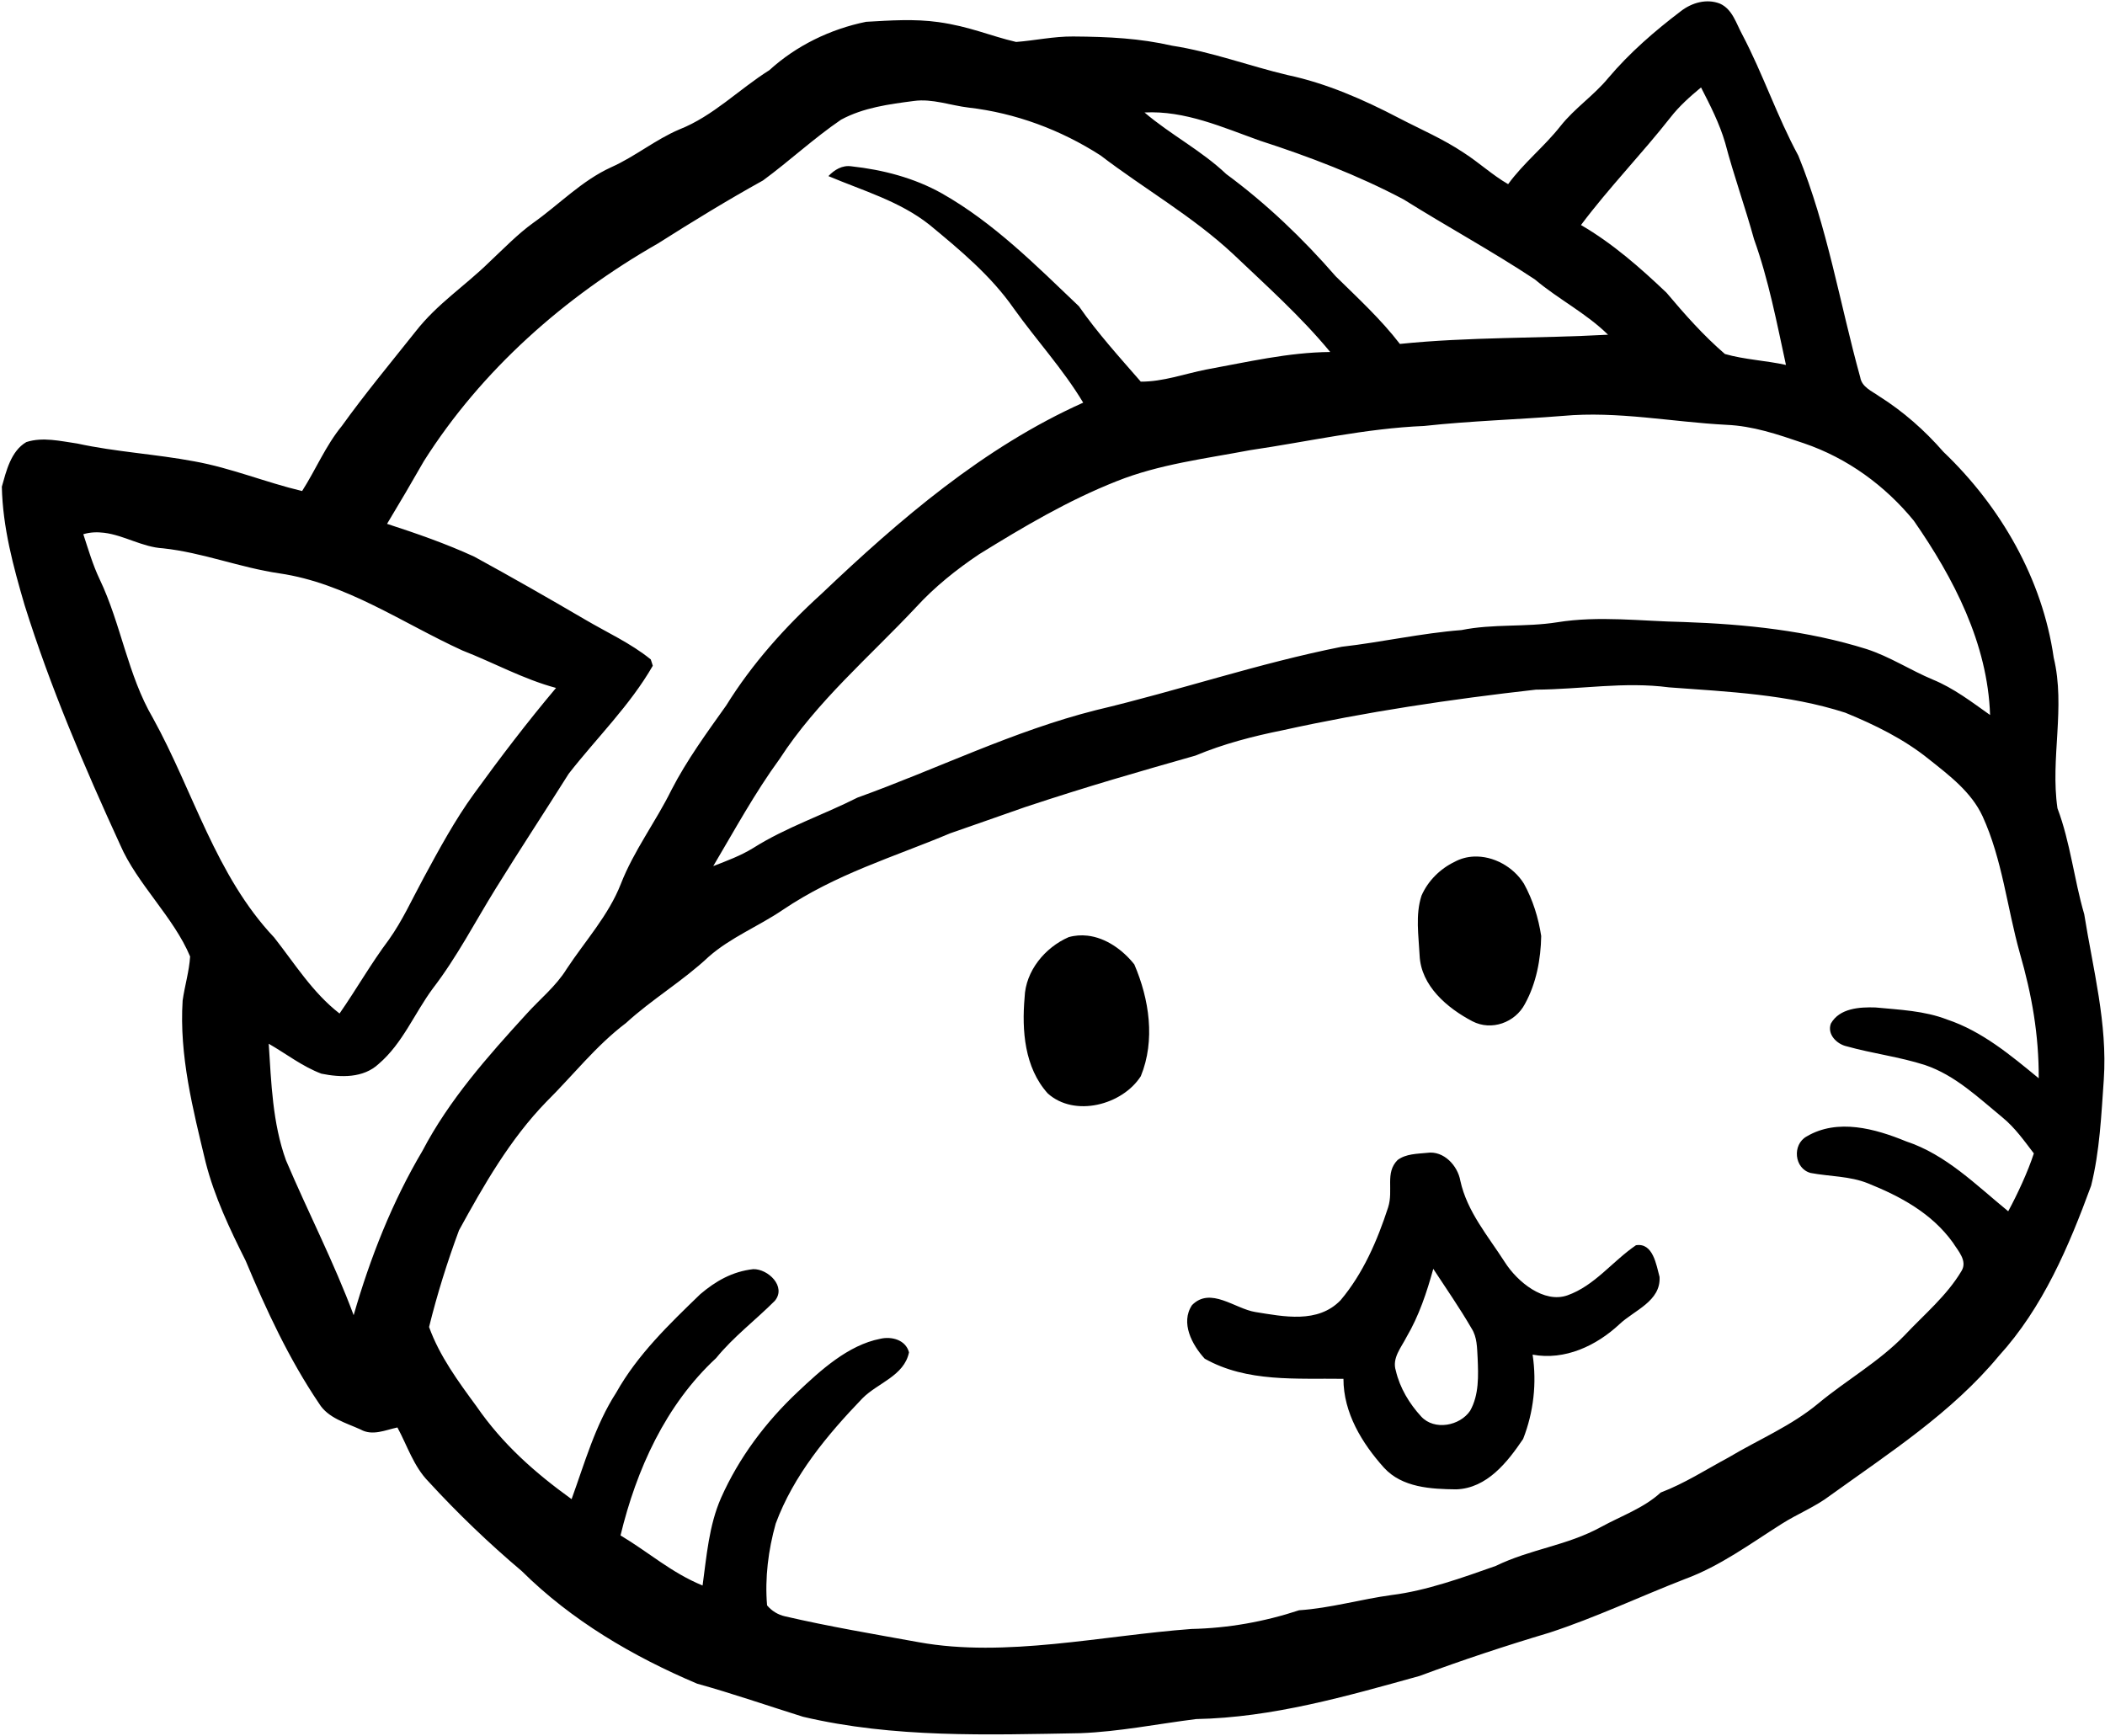
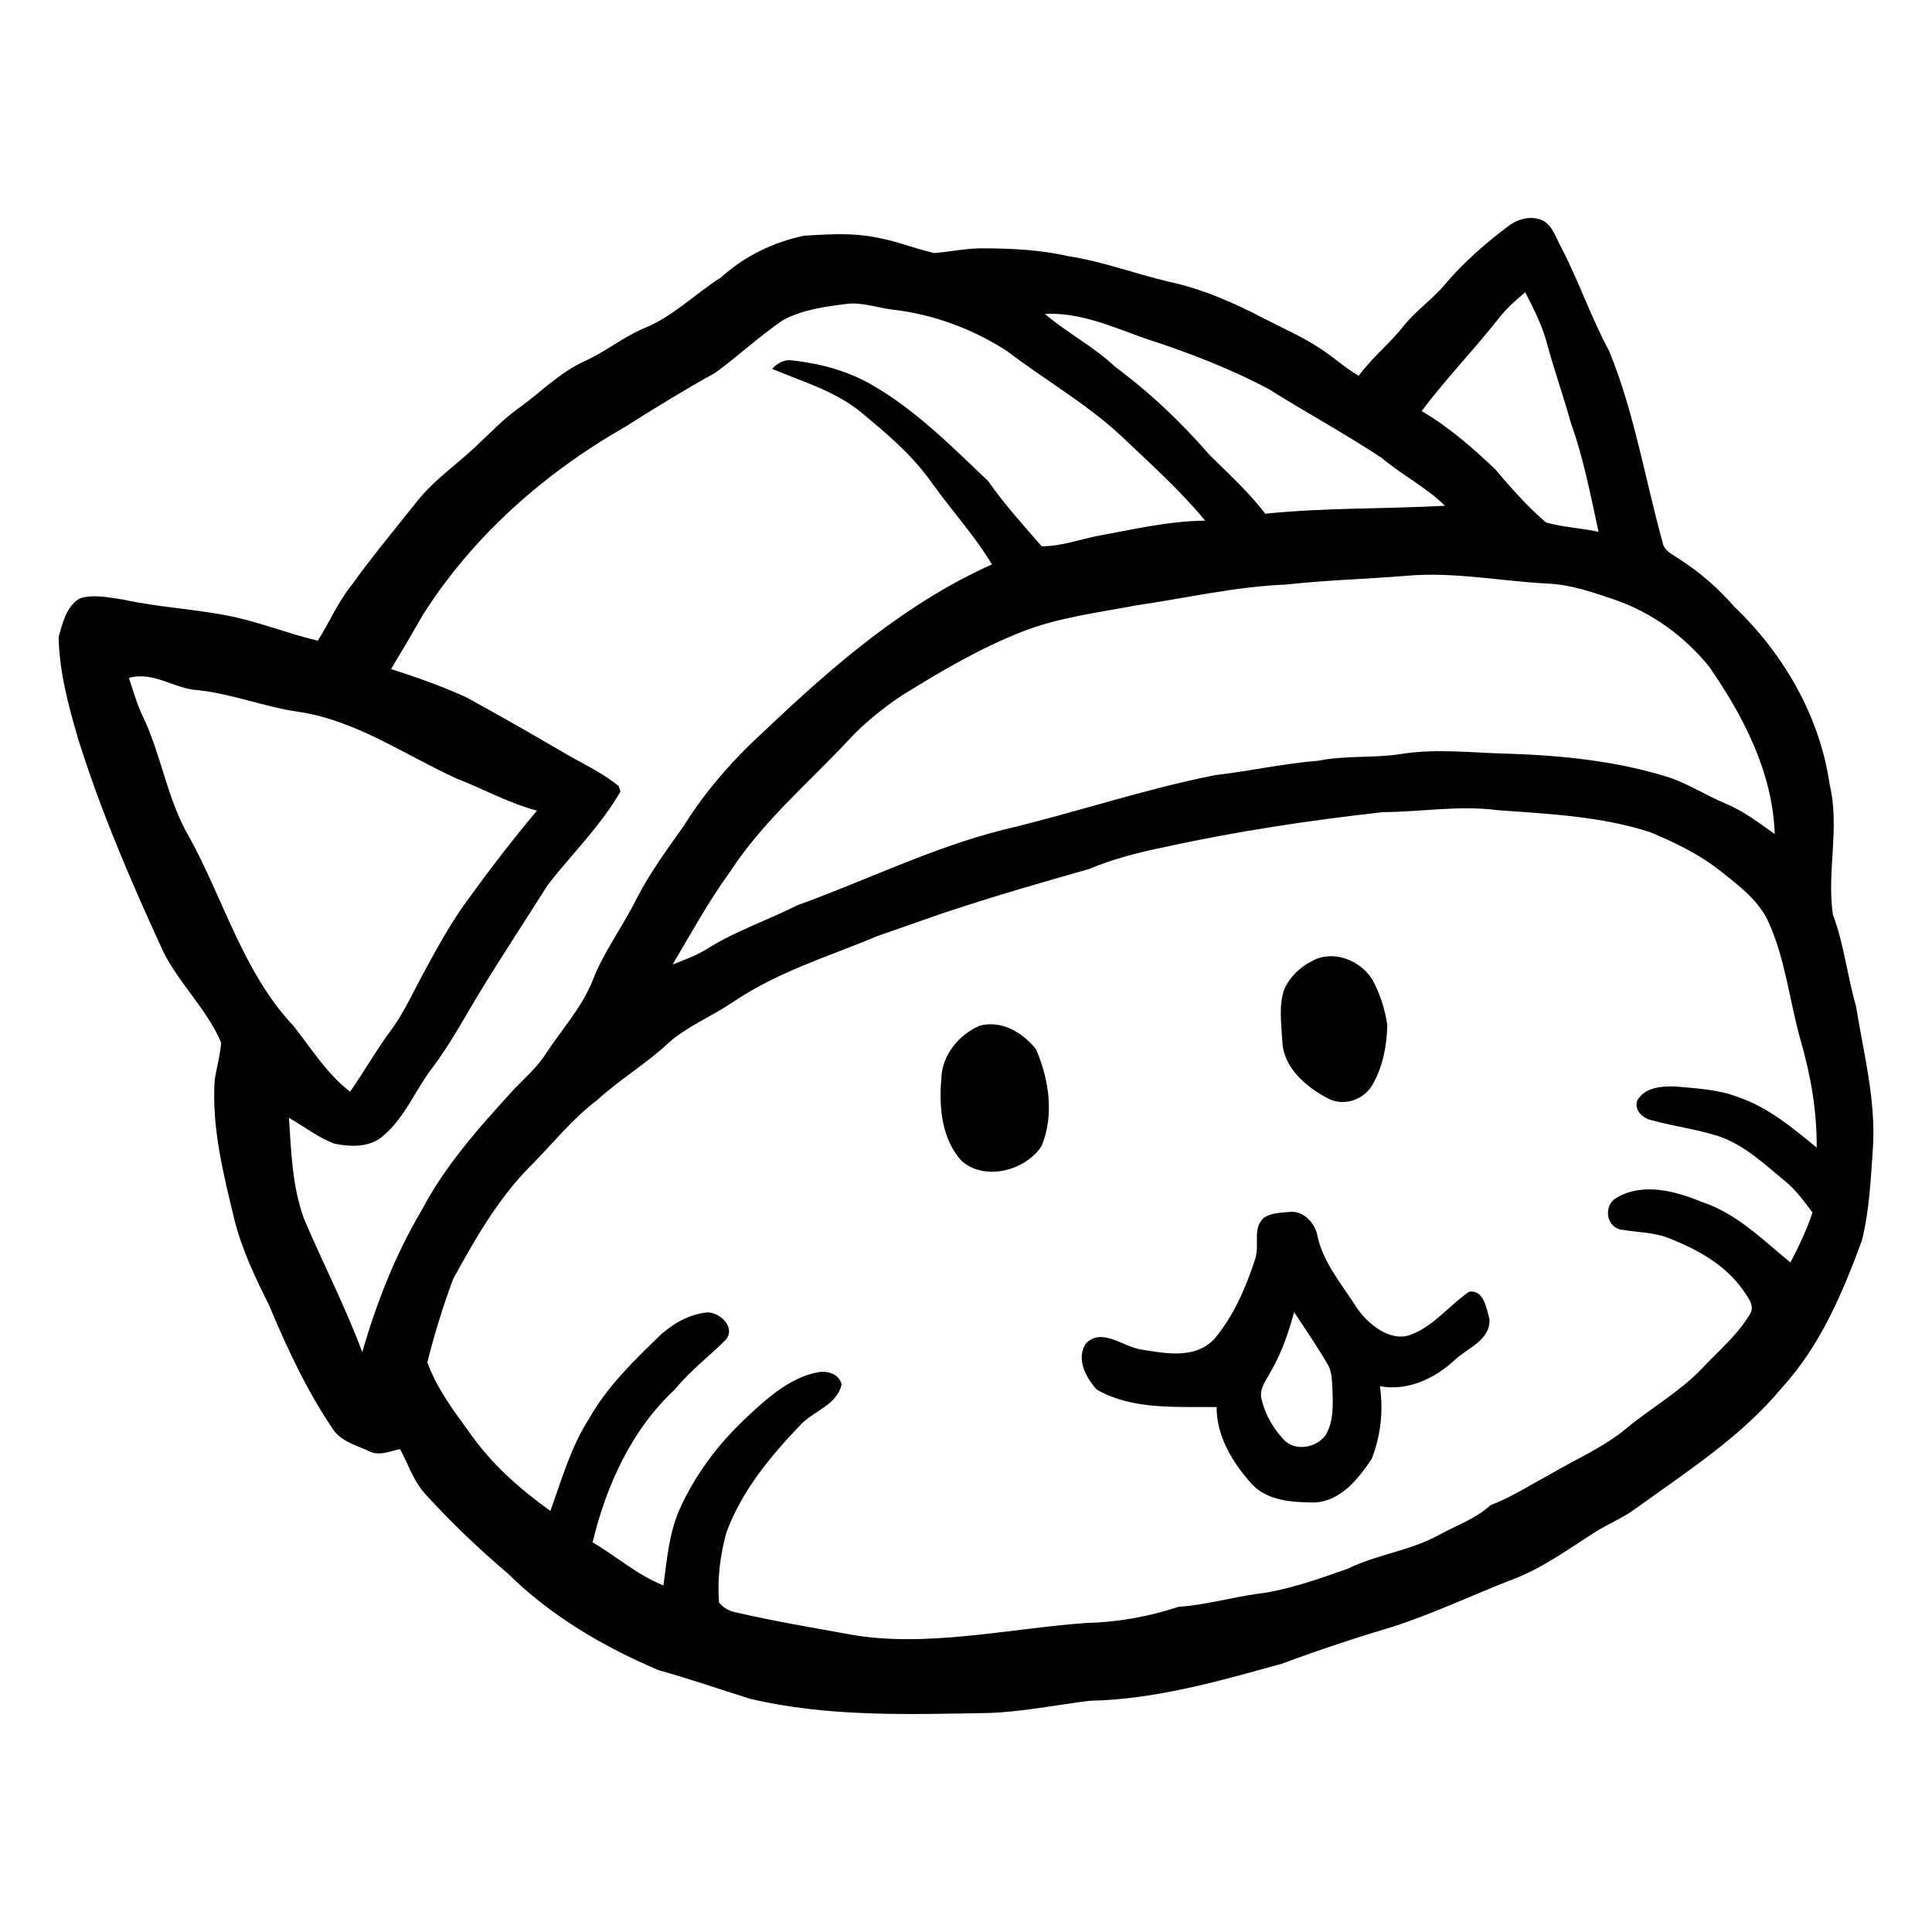
- <svg xmlns="http://www.w3.org/2000/svg" width="963px" height="794px" viewBox="0 0 963 794" version="1.1">
-   <g id="Neocities" transform="translate(0.8378, 0.6137)" fill="currentColor" fill-rule="nonzero">
-     <path d="M776.695,0.405 C773.613,1.076 770.638,2.545 768.134,4.488 C756.145,13.595 744.654,23.548 734.94,35.046 C728.33,43.079 719.549,48.873 713.079,57.041 C705.698,66.43 696.137,73.967 689.107,83.646 C681.878,79.469 675.803,73.776 668.825,69.291 C659.281,62.902 649.199,58.642 639.055,53.353 C622.924,44.916 605.923,37.468 588.218,33.728 C570.562,29.551 553.412,23.07 535.403,20.295 C520.556,16.921 506.623,16.195 490.094,16.08 C481.16,16.015 472.706,17.921 464.016,18.583 C452.112,15.806 442.784,11.494 428.452,9.495 C417.559,7.965 406.389,8.733 395.393,9.363 C379.049,12.692 363.464,20.244 351.138,31.491 C337.192,40.262 325.44,52.499 309.912,58.623 C298.961,63.282 289.691,71.03 278.829,75.877 C265.281,82.04 254.996,92.938 243.004,101.428 C236.186,106.312 229.309,113.402 223.248,119.078 C211.744,130.376 199.261,138.28 189.268,151.083 C177.899,165.394 166.211,179.444 155.549,194.284 C148.102,203.357 143.652,214.236 137.373,224.049 C120.806,220.124 104.913,213.51 88.114,210.483 C70.319,207.13 52.221,206.18 34.509,202.317 C26.893,201.231 18.702,199.197 11.195,201.659 C4.094,205.797 1.998,215.055 -5.68434189e-14,222.074 C0.411,240.736 5.206,258.463 10.405,276.207 C22.186,313.841 37.693,350.079 54.134,385.92 C61.826,403.742 78.685,419.113 86.139,437.025 C85.707,443.854 83.665,450.427 82.714,457.177 C81.107,482.326 87.429,506.94 93.251,531.196 C97.274,547 104.29,561.725 111.56,576.241 C121.02,598.863 131.373,621.173 145.145,641.569 C149.239,648.219 157.408,650.382 164.112,653.424 C169.562,656.502 175.438,653.679 180.972,652.5 C185.51,660.868 188.391,670.321 195.196,677.262 C208.52,691.796 222.809,705.499 237.87,718.223 C260.647,740.801 288.666,757.268 318.081,769.724 C334.392,774.248 350.388,779.82 366.551,784.873 C408.073,794.653 451.032,793.124 493.39,792.38 C511.19,791.702 528.714,788.134 546.334,785.923 C581.332,785.245 615.208,775.468 648.671,766.167 C668.19,758.907 687.986,752.37 707.943,746.411 C729.055,739.514 749.192,729.953 769.845,721.913 C786.001,715.995 799.849,705.737 814.234,696.625 C821.461,692.035 829.663,688.803 836.493,683.586 C863.523,664.13 892.096,645.72 913.542,619.84 C933.761,597.652 945.615,569.685 955.822,541.868 C959.776,526.01 960.471,509.481 961.615,493.265 C963.333,467.649 956.657,442.744 952.659,417.666 C947.98,401.657 946.328,384.871 940.41,369.193 C937.09,346.359 944.189,323.054 938.7,300.31 C933.549,264.301 914.436,231.126 888.254,206.138 C879.706,196.325 869.904,187.666 858.884,180.718 C855.555,178.34 850.929,176.538 850.188,172.025 C840.819,138.202 835.193,103.237 821.87,70.608 C812.148,52.671 805.687,33.179 796.188,15.159 C793.433,10.113 791.737,3.636 786.047,1.065 C782.992,-0.146 779.78,-0.264 776.697,0.408 L776.695,0.405 Z M777.355,39.392 C781.567,47.612 785.825,55.892 788.414,64.812 C792.305,79.6 797.531,94.06 801.588,108.803 C808.291,127.473 811.998,147.016 816.206,166.36 C807.003,164.324 797.353,163.945 788.284,161.355 C778.444,152.879 769.898,143.211 761.547,133.301 C749.495,121.842 736.888,110.75 722.431,102.349 C735.236,85.249 750.204,69.889 763.392,53.09 C767.39,47.942 772.352,43.532 777.355,39.392 L777.355,39.392 Z M417.258,45.583 C425.69,44.426 433.955,47.629 442.283,48.612 C463.762,51.081 484.5,58.825 502.605,70.476 C522.599,85.753 544.71,98.31 563.192,115.521 C578.456,130.052 594.26,144.136 607.711,160.434 C588.503,160.601 569.756,165.05 550.943,168.469 C541.036,170.423 531.241,174.064 521.047,174.001 C511.252,162.741 501.255,151.749 492.73,139.493 C473.145,120.848 453.82,101.327 430.035,87.862 C417.349,80.755 403.049,77.05 388.679,75.481 C384.475,74.872 380.93,77.049 378.141,79.96 C393.906,86.631 410.76,91.422 424.372,102.219 C438.367,113.773 452.518,125.546 462.964,140.547 C473.303,155.033 485.52,168.306 494.704,183.616 C449.086,204.058 410.729,237.077 374.849,271.203 C358.281,286.248 343.203,303.126 331.385,322.175 C322.502,334.668 313.404,347.1 306.36,360.767 C299.161,375.399 289.143,388.533 283.179,403.833 C277.53,418.262 266.881,429.856 258.417,442.689 C253.494,450.685 246.068,456.558 239.847,463.5 C222.231,482.794 204.616,502.657 192.432,525.93 C178.518,549.415 168.497,574.94 160.952,601.135 C151.968,576.961 140.065,553.982 130,530.278 C123.819,513.206 123.275,494.858 122.098,476.933 C130.079,481.523 137.532,487.379 146.201,490.633 C155.018,492.427 165.368,492.746 172.411,486.154 C183.343,476.817 188.753,463.015 197.171,451.645 C208.22,437.283 216.504,421.143 226.016,405.811 C236.915,388.21 248.311,370.903 259.338,353.391 C272.16,336.956 287.361,322.161 297.797,303.999 C297.541,303.035 297.177,302.052 296.875,301.1 C287.704,293.652 276.849,288.77 266.713,282.794 C249.99,273 233.143,263.377 216.137,254.081 C203.239,248.148 189.705,243.449 176.229,239.065 C181.947,229.578 187.593,219.972 193.087,210.352 C219.462,168.714 257.455,135.175 300.167,110.779 C315.958,100.76 331.899,90.997 348.241,81.935 C360.363,73.021 371.481,62.647 383.936,54.144 C394.18,48.611 405.876,47.055 417.257,45.584 L417.258,45.583 Z M522.759,50.85 C541.289,49.88 558.511,57.659 575.573,63.757 C598.07,71.026 620.361,79.541 641.293,90.627 C661.152,103.082 681.823,114.298 701.355,127.242 C712.056,136.284 724.786,142.651 734.809,152.529 C703.114,154.265 671.162,153.505 639.584,156.745 C630.879,145.42 620.353,135.76 610.213,125.793 C595.227,108.544 578.567,92.602 560.162,79.036 C548.774,68.225 534.658,61.005 522.759,50.849 L522.759,50.85 Z M714.13,189.673 C739.162,187.373 764.015,192.471 788.945,193.756 C801.208,194.297 812.106,198.015 824.374,202.186 C844.417,209.006 861.602,221.646 874.686,237.617 C892.984,263.946 908.499,293.867 909.589,326.52 C901.204,320.589 892.957,314.234 883.381,310.32 C873.111,306.014 863.729,299.81 853.086,296.359 C826.061,287.895 797.672,284.962 769.45,283.978 C750.152,283.611 730.683,281.006 711.497,284.109 C696.959,286.411 682.207,284.734 667.772,287.666 C649.34,289.104 631.307,293.21 612.978,295.304 C574.978,302.831 538.28,315.374 500.63,324.28 C462.86,333.787 427.889,351.205 391.443,364.319 C375.724,372.274 358.687,377.932 343.765,387.369 C338.019,390.904 331.717,393.237 325.456,395.665 C335.276,379.103 344.487,362.142 355.881,346.538 C372.912,320.254 397.039,299.834 418.314,277.128 C426.749,267.919 436.639,260.005 447.026,253.024 C467.231,240.518 487.785,228.337 509.982,219.57 C529.5,211.761 550.562,209.254 571.099,205.345 C597.589,201.464 623.797,195.387 650.651,194.283 C671.793,191.968 692.94,191.376 714.132,189.672 L714.13,189.673 Z M46.757,243.147 C55.88,244.253 64.311,249.734 73.757,250.261 C91.894,252.202 108.98,259.097 126.969,261.72 C157.547,266.199 183.197,284.446 210.737,297.018 C225.048,302.59 238.632,310.143 253.542,314.14 C240.329,329.82 227.898,346.136 215.873,362.742 C207.346,374.516 200.11,387.828 192.956,401.068 C187.43,411.263 183.325,420.528 177.02,429.386 C168.876,440.231 162.223,452.004 154.497,463.105 C142.171,453.566 134.073,440.37 124.6,428.332 C97.813,399.97 87.626,361.428 69.15,327.97 C57.575,308.241 54.577,285.013 44.782,264.486 C41.609,257.86 39.557,250.748 37.276,243.808 C40.511,242.834 43.718,242.781 46.76,243.149 L46.757,243.147 Z M732.176,313.348 C742.343,312.754 752.581,312.533 762.731,313.876 C789.818,315.868 817.305,317.066 843.338,325.467 C856.879,331.013 870.273,337.574 881.665,346.804 C891.002,354.221 901.035,361.786 906.163,372.882 C915.204,392.682 917.344,414.543 923.155,435.312 C928.728,454.634 931.909,472.747 931.847,492.741 C919.036,482.223 905.97,471.23 889.961,465.869 C879.547,461.826 868.164,461.39 857.166,460.337 C849.938,460.09 840.713,460.65 836.751,467.713 C834.938,472.626 839.461,477.118 843.997,478.118 C855.829,481.429 868.119,482.914 879.82,486.679 C893.626,491.341 904.256,501.62 915.249,510.651 C920.934,515.296 925.205,521.349 929.607,527.113 C926.933,535.405 922.051,545.9 917.887,553.587 C903.085,541.508 889.516,527.671 871.129,521.582 C857.013,515.785 839.815,511.002 825.69,519.343 C818.946,523.076 819.974,534.087 827.534,536.069 C836.234,537.708 845.392,537.442 853.742,540.812 C868.531,546.763 882.885,554.434 892.599,567.944 C894.937,571.691 899.32,576.236 896.547,580.853 C889.812,592.219 879.416,600.815 870.469,610.354 C858.785,622.442 843.956,630.765 831.087,641.439 C818.721,651.772 803.762,657.978 789.996,666.199 C779.73,671.709 769.827,678.13 758.911,682.27 C751.162,689.4 740.896,692.94 731.779,697.943 C715.945,706.644 699.617,708.004 683.442,715.855 C668.581,721.105 651.657,727.212 635.894,729.16 C621.684,731.094 607.802,735.181 593.484,736.137 C577.551,741.395 560.994,744.339 544.222,744.697 C503.239,747.73 459.123,757.942 419.494,750.76 C398.722,746.991 378.826,743.666 358.248,738.905 C355.031,738.175 352.202,736.429 350.082,733.898 C349.023,721.376 350.647,708.544 354.033,696.496 C362.208,674.411 377.547,655.993 393.679,639.203 C400.67,632.104 412.791,628.95 415.016,618.128 C413.473,612.38 407.043,610.716 401.845,611.936 C387.172,614.799 374.541,626.379 364.176,636.17 C349.478,649.963 337.197,666.335 329.009,684.772 C323.482,697.376 322.43,711.325 320.578,724.813 C306.33,718.971 296.191,709.768 283.041,701.894 C290.318,671.742 303.665,642.169 326.77,620.762 C334.7,611.012 344.827,603.393 353.639,594.554 C359.025,588.029 350.547,579.927 343.761,580.066 C334.185,581.143 326.551,585.545 319.526,591.521 C305.296,605.282 290.828,619.165 281.067,636.569 C271.42,651.515 266.667,668.745 260.652,685.301 C243.659,673.038 229.07,660.085 217.188,642.891 C208.871,631.544 200.256,619.891 195.455,606.538 C199.153,591.534 203.779,576.772 209.153,562.284 C220.523,541.546 232.448,520.668 249.062,503.542 C261.221,491.495 271.805,477.819 285.545,467.454 C297.474,456.519 311.546,448.246 323.347,437.158 C333.392,428.301 346.056,423.276 357.065,415.822 C381.672,399.177 407.901,391.585 433.85,380.654 C444.856,376.777 457.073,372.592 468.098,368.67 C497.832,358.812 519.45,352.688 546.067,345.091 C558.876,339.737 572.405,336.229 585.978,333.501 C624.153,325.076 662.914,319.301 701.749,314.931 C711.921,314.863 722.007,313.945 732.176,313.351 L732.176,313.349 L732.176,313.348 Z M673.326,391.299 C670.324,391.447 667.39,392.196 664.608,393.709 C657.976,396.894 652.416,402.435 649.469,409.192 C646.615,418.027 648.159,427.44 648.608,436.491 C649.2,450.45 661.261,460.622 672.751,466.651 C681.496,471.206 692.319,467.244 696.779,458.742 C701.993,449.319 704.047,438.295 704.236,427.657 C702.971,419.346 700.4,411.063 696.321,403.687 C691.541,396.014 682.33,390.854 673.326,391.299 L673.326,391.299 Z M496.637,427.486 C493.823,427.173 490.951,427.339 488.035,428.173 C477.231,432.893 468.311,443.639 467.902,455.758 C466.578,470.865 467.845,487.803 478.455,499.631 C490.745,510.75 512.641,504.966 521.067,491.774 C527.775,475.338 524.935,456.556 518.083,440.619 C512.815,433.983 505.075,428.433 496.637,427.485 L496.637,427.486 L496.637,427.486 Z M652.099,526.848 C647.494,527.319 642.375,527.253 638.53,530.141 C632.657,536.042 636.776,543.867 634.182,551.877 C629.287,566.908 622.804,582.015 612.452,594.287 C602.042,605.078 586.41,601.749 573.465,599.685 C564.114,598.19 552.951,587.946 544.489,596.525 C539.105,604.58 544.502,614.711 550.286,621.023 C569.642,631.963 592.373,629.922 613.767,630.245 C613.763,645.797 622.225,659.692 632.338,670.94 C640.643,680.026 653.848,680.704 665.397,680.82 C679.469,680.305 688.796,668.36 695.957,657.771 C700.763,645.514 702.262,632.196 700.301,619.18 C715.039,621.93 729.501,615.115 740.076,605.217 C746.865,598.837 759.006,594.735 758.384,583.617 C756.88,578.089 755.399,567.858 747.583,569.129 C736.698,576.577 728.711,587.624 716.238,592.048 C705.559,595.826 693.373,586 687.526,576.769 C679.916,564.897 670.319,553.752 667.241,539.627 C666.039,532.713 659.64,525.762 652.098,526.847 L652.098,526.848 L652.099,526.848 Z M654.863,579.928 C660.763,588.952 666.973,597.849 672.379,607.195 C674.954,611.184 674.869,616.04 675.148,620.63 C675.485,628.751 675.861,637.518 671.72,644.863 C667.018,651.809 655.347,654.04 649.329,647.498 C643.918,641.625 639.553,634.378 637.74,626.557 C635.877,620.778 640.185,615.964 642.613,611.145 C648.333,601.423 651.877,590.722 654.862,579.931 L654.863,579.928 Z" />
-   </g>
+ <svg xmlns="http://www.w3.org/2000/svg" viewBox="0 0 1024 1024" fill="currentColor">
+   <path d="M807.749 115.937c-3.082 0.67-6.057 2.139-8.561 4.083-11.989 9.107-23.48 19.059-33.194 30.557-6.609 8.033-15.39 13.827-21.86 21.995-7.381 9.39-16.943 16.927-23.973 26.606-7.228-4.177-13.304-9.87-20.281-14.356-9.544-6.388-19.626-10.648-29.771-15.937-16.13-8.438-33.131-15.885-50.837-19.625-17.656-4.177-34.805-10.658-52.815-13.434-14.847-3.374-28.779-4.099-45.309-4.215-8.933-0.064-17.387 1.841-26.078 2.503-11.904-2.776-21.232-7.089-35.563-9.088-10.894-1.53-22.064-0.761-33.060-0.131-16.343 3.329-31.928 10.88-44.255 22.127-13.946 8.772-25.698 21.008-41.225 27.132-10.951 4.659-20.222 12.408-31.083 17.254-13.548 6.163-23.833 17.062-35.825 25.552-6.819 4.884-13.696 11.974-19.756 17.649-11.504 11.298-23.988 19.203-33.981 32.005-11.369 14.312-23.056 28.362-33.718 43.201-7.448 9.074-11.897 19.953-18.176 29.766-16.568-3.926-32.46-10.539-49.259-13.566-17.795-3.354-35.894-4.303-53.606-8.166-7.616-1.086-15.806-3.12-23.313-0.659-7.102 4.139-9.197 13.397-11.195 20.415 0.411 18.663 5.206 36.389 10.405 54.133 11.78 37.635 27.288 73.872 43.728 109.713 7.693 17.822 24.551 33.194 32.005 51.106-0.431 6.829-2.473 13.402-3.424 20.151-1.607 25.149 4.714 49.764 10.537 74.020 4.023 15.803 11.039 30.529 18.308 45.044 9.46 22.623 19.814 44.932 33.586 65.329 4.094 6.65 12.263 8.812 18.967 11.854 5.45 3.078 11.325 0.256 16.859-0.924 4.538 8.368 7.419 17.822 14.225 24.763 13.324 14.533 27.612 28.236 42.674 40.961 22.776 22.578 50.796 39.045 80.211 51.501 16.311 4.523 32.306 10.096 48.469 15.148 41.523 9.781 84.482 8.251 126.839 7.507 17.8-0.678 35.325-4.245 52.945-6.457 34.998-0.678 68.874-10.454 102.337-19.756 19.518-7.26 39.314-13.797 59.272-19.756 21.111-6.896 41.248-16.458 61.901-24.498 16.157-5.918 30.004-16.175 44.389-25.288 7.228-4.59 15.43-7.821 22.26-13.039 27.029-19.455 55.602-37.865 77.049-63.745 20.218-22.188 32.072-50.155 42.28-77.973 3.953-15.857 4.648-32.386 5.793-48.602 1.718-25.616-4.958-50.522-8.956-75.6-4.68-16.009-6.331-32.795-12.249-48.472-3.32-22.834 3.778-46.139-1.71-68.883-5.151-36.009-24.265-69.185-50.446-94.172-8.548-9.814-18.351-18.473-29.371-25.42-3.329-2.378-7.955-4.181-8.696-8.693-9.369-33.824-14.995-68.788-28.317-101.417-9.723-17.937-16.184-37.429-25.683-55.45-2.755-5.045-4.451-11.522-10.14-14.093-3.056-1.211-6.268-1.329-9.351-0.658zM808.409 154.924c4.213 8.22 8.471 16.5 11.060 25.42 3.89 14.788 9.117 29.248 13.174 43.991 6.703 18.67 10.41 38.213 14.618 57.557-9.203-2.037-18.854-2.415-27.922-5.005-9.84-8.477-18.387-18.144-26.737-28.054-12.052-11.459-24.66-22.552-39.117-30.952 12.806-17.101 27.774-32.46 40.961-49.259 3.998-5.148 8.96-9.559 13.963-13.698zM448.312 161.114c8.432-1.157 16.697 2.046 25.025 3.030 21.479 2.468 42.217 10.212 60.322 21.864 19.994 15.276 42.105 27.834 60.587 45.045 15.264 14.531 31.067 28.615 44.519 44.913-19.208 0.167-37.955 4.615-56.768 8.034-9.907 1.954-19.702 5.596-29.896 5.532-9.795-11.26-19.792-22.252-28.317-34.508-19.585-18.644-38.91-38.166-62.695-51.63-12.686-7.108-26.986-10.813-41.357-12.381-4.203-0.61-7.748 1.567-10.537 4.478 15.765 6.671 32.618 11.462 46.231 22.259 13.995 11.555 28.146 23.327 38.592 38.328 10.338 14.486 22.556 27.76 31.74 43.069-45.618 20.443-83.975 53.461-119.856 87.587-16.568 15.045-31.645 31.923-43.464 50.972-8.882 12.493-17.981 24.926-25.025 38.593-7.198 14.632-17.217 27.765-23.181 43.065-5.649 14.43-16.297 26.024-24.761 38.857-4.923 7.996-12.35 13.869-18.571 20.81-17.616 19.294-35.23 39.157-47.415 62.431-13.914 23.484-23.934 49.010-31.479 75.205-8.985-24.175-20.888-47.153-30.952-70.857-6.182-17.073-6.726-35.42-7.903-53.345 7.982 4.59 15.434 10.445 24.103 13.699 8.817 1.795 19.167 2.113 26.21-4.478 10.932-9.337 16.343-23.139 24.761-34.509 11.048-14.363 19.333-30.502 28.844-45.834 10.9-17.602 22.295-34.908 33.323-52.42 12.821-16.436 28.022-31.231 38.459-49.393-0.256-0.964-0.621-1.946-0.922-2.898-9.171-7.448-20.027-12.33-30.162-18.307-16.724-9.794-33.571-19.417-50.577-28.713-12.898-5.932-26.431-10.632-39.908-15.015 5.718-9.488 11.364-19.093 16.859-28.713 26.375-41.639 64.368-75.177 107.080-99.573 15.791-10.019 31.731-19.783 48.074-28.844 12.121-8.914 23.239-19.288 35.694-27.791 10.244-5.533 21.941-7.089 33.322-8.561zM553.813 166.382c18.531-0.971 35.752 6.808 52.815 12.907 22.497 7.269 44.788 15.783 65.72 26.869 19.859 12.455 40.53 23.672 60.062 36.615 10.701 9.042 23.431 15.41 33.454 25.288-31.695 1.736-63.647 0.976-95.225 4.215-8.705-11.324-19.231-20.984-29.371-30.952-14.986-17.249-31.646-33.19-50.051-46.757-11.388-10.81-25.504-18.031-37.403-28.186zM745.184 305.205c25.032-2.301 49.885 2.798 74.815 4.083 12.263 0.54 23.161 4.259 35.429 8.43 20.043 6.819 37.228 19.46 50.312 35.43 18.298 26.33 33.813 56.25 34.904 88.904-8.386-5.932-16.633-12.286-26.208-16.2-10.271-4.306-19.653-10.51-30.296-13.961-27.025-8.464-55.413-11.398-83.636-12.381-19.298-0.367-38.767-2.973-57.953 0.131-14.538 2.301-29.29 0.625-43.725 3.556-18.432 1.439-36.465 5.544-54.794 7.639-38 7.526-74.698 20.069-112.347 28.976-37.771 9.506-72.742 26.924-109.187 40.039-15.72 7.955-32.756 13.613-47.679 23.049-5.745 3.536-12.048 5.869-18.308 8.296 9.82-16.561 19.031-33.522 30.425-49.127 17.031-26.284 41.158-46.704 62.433-69.41 8.435-9.209 18.324-17.123 28.712-24.103 20.205-12.506 40.759-24.688 62.956-33.454 19.518-7.809 40.58-10.317 61.116-14.225 26.491-3.882 52.699-9.958 79.553-11.063 21.142-2.314 42.289-2.907 63.481-4.61zM77.812 358.679c9.123 1.105 17.553 6.587 27 7.113 18.136 1.941 35.222 8.836 53.211 11.459 30.579 4.479 56.229 22.727 83.768 35.298 14.312 5.572 27.896 13.125 42.806 17.122-13.213 15.681-25.645 31.996-37.669 48.602-8.528 11.774-15.764 25.086-22.917 38.327-5.527 10.194-9.632 19.46-15.937 28.317-8.143 10.845-14.797 22.618-22.522 33.719-12.326-9.539-20.425-22.735-29.898-34.773-26.787-28.362-36.973-66.904-55.45-100.362-11.574-19.73-14.572-42.957-24.367-63.484-3.174-6.626-5.226-13.738-7.507-20.678 3.235-0.974 6.442-1.027 9.484-0.659zM763.23 428.88c10.167-0.595 20.406-0.816 30.556 0.527 27.087 1.992 54.574 3.191 80.607 11.591 13.541 5.546 26.935 12.107 38.327 21.337 9.337 7.417 19.37 14.982 24.498 26.078 9.041 19.801 11.181 41.661 16.992 62.431 5.573 19.321 8.754 37.434 8.691 57.428-12.81-10.517-25.876-21.51-41.885-26.872-10.414-4.043-21.797-4.478-32.795-5.532-7.228-0.247-16.453 0.314-20.415 7.376-1.813 4.913 2.71 9.405 7.246 10.405 11.832 3.311 24.122 4.796 35.823 8.561 13.806 4.662 24.436 14.941 35.429 23.973 5.685 4.644 9.956 10.697 14.358 16.462-2.674 8.292-7.556 18.787-11.72 26.473-14.802-12.079-28.371-25.916-46.758-32.005-14.116-5.797-31.314-10.58-45.439-2.239-6.744 3.733-5.716 14.744 1.844 16.727 8.7 1.638 17.858 1.373 26.208 4.743 14.789 5.95 29.142 13.622 38.857 27.132 2.338 3.747 6.721 8.292 3.948 12.909-6.735 11.365-17.131 19.962-26.078 29.501-11.684 12.088-26.513 20.411-39.382 31.085-12.366 10.333-27.325 16.539-41.091 24.759-10.266 5.51-20.169 11.931-31.085 16.072-7.749 7.13-18.015 10.67-27.132 15.673-15.834 8.7-32.162 10.060-48.337 17.912-14.861 5.25-31.785 11.356-47.548 13.304-14.21 1.934-28.092 6.021-42.41 6.977-15.933 5.259-32.49 8.202-49.262 8.561-40.983 3.033-85.099 13.245-124.727 6.062-20.773-3.769-40.668-7.094-61.246-11.854-3.217-0.731-6.046-2.477-8.166-5.007-1.060-12.523 0.564-25.355 3.951-37.403 8.175-22.085 23.514-40.503 39.645-57.293 6.992-7.098 19.113-10.253 21.337-21.075-1.543-5.748-7.972-7.412-13.171-6.192-14.672 2.863-27.303 14.443-37.669 24.234-14.698 13.793-26.979 30.165-35.167 48.602-5.527 12.604-6.579 26.553-8.43 40.041-14.248-5.842-24.388-15.045-37.537-22.919 7.276-30.152 20.624-59.725 43.728-81.132 7.931-9.75 18.058-17.369 26.869-26.208 5.386-6.524-3.091-14.627-9.878-14.488-9.576 1.077-17.21 5.479-24.235 11.455-14.229 13.761-28.697 27.644-38.459 45.048-9.646 14.946-14.399 32.176-20.415 48.732-16.992-12.263-31.581-25.216-43.464-42.41-8.316-11.347-16.931-23-21.732-36.353 3.698-15.004 8.324-29.766 13.698-44.254 11.369-20.738 23.295-41.616 39.908-58.742 12.159-12.047 22.743-25.723 36.484-36.088 11.928-10.935 26.001-19.208 37.801-30.296 10.045-8.857 22.709-13.882 33.718-21.335 24.608-16.646 50.836-24.238 76.785-35.168 11.006-3.877 23.224-8.063 34.248-11.985 29.735-9.858 51.353-15.982 77.969-23.579 12.81-5.353 26.338-8.862 39.911-11.59 38.175-8.425 76.937-14.2 115.771-18.57 10.172-0.067 20.258-0.985 30.426-1.58z" />
+   <path d="M704.38 506.831c-3.002 0.148-5.936 0.897-8.718 2.409-6.632 3.186-12.191 8.727-15.139 15.484-2.854 8.835-1.31 18.248-0.861 27.298 0.592 13.959 12.653 24.131 24.144 30.161 8.745 4.554 19.567 0.592 24.027-7.91 5.214-9.422 7.269-20.447 7.457-31.085-1.265-8.31-3.836-16.593-7.915-23.969-4.779-7.673-13.99-12.833-22.995-12.388zM527.691 543.018c-2.813-0.314-5.685-0.148-8.601 0.686-10.804 4.72-19.724 15.466-20.133 27.585-1.324 15.107-0.058 32.045 10.553 43.873 12.29 11.119 34.186 5.335 42.612-7.857 6.708-16.436 3.868-35.218-2.984-51.155-5.268-6.636-13.008-12.186-21.447-13.133z" />
+   <path d="M683.153 642.38c-4.604 0.471-9.723 0.404-13.568 3.293-5.873 5.9-1.754 13.725-4.348 21.735-4.895 15.031-11.379 30.138-21.73 42.41-10.41 10.791-26.042 7.462-38.987 5.398-9.351-1.494-20.514-11.738-28.976-3.159-5.384 8.054 0.013 18.185 5.797 24.498 19.356 10.939 42.087 8.898 63.481 9.221-0.004 15.552 8.458 29.448 18.571 40.696 8.305 9.086 21.51 9.763 33.059 9.88 14.071-0.516 23.399-12.46 30.56-23.049 4.805-12.258 6.304-25.575 4.343-38.592 14.739 2.75 29.201-4.065 39.776-13.963 6.789-6.38 18.93-10.481 18.307-21.6-1.503-5.528-2.984-15.758-10.8-14.488-10.885 7.448-18.872 18.495-31.345 22.919-10.679 3.778-22.865-6.048-28.712-15.278-7.61-11.872-17.207-23.018-20.285-37.143-1.202-6.914-7.601-13.865-15.143-12.779zM685.917 695.46c5.9 9.023 12.11 17.921 17.517 27.267 2.575 3.989 2.49 8.844 2.768 13.434 0.337 8.121 0.713 16.889-3.428 24.234-4.702 6.946-16.373 9.176-22.39 2.634-5.411-5.873-9.777-13.12-11.59-20.94-1.862-5.779 2.445-10.594 4.873-15.412 5.721-9.723 9.265-20.424 12.249-31.215z" />
</svg>
